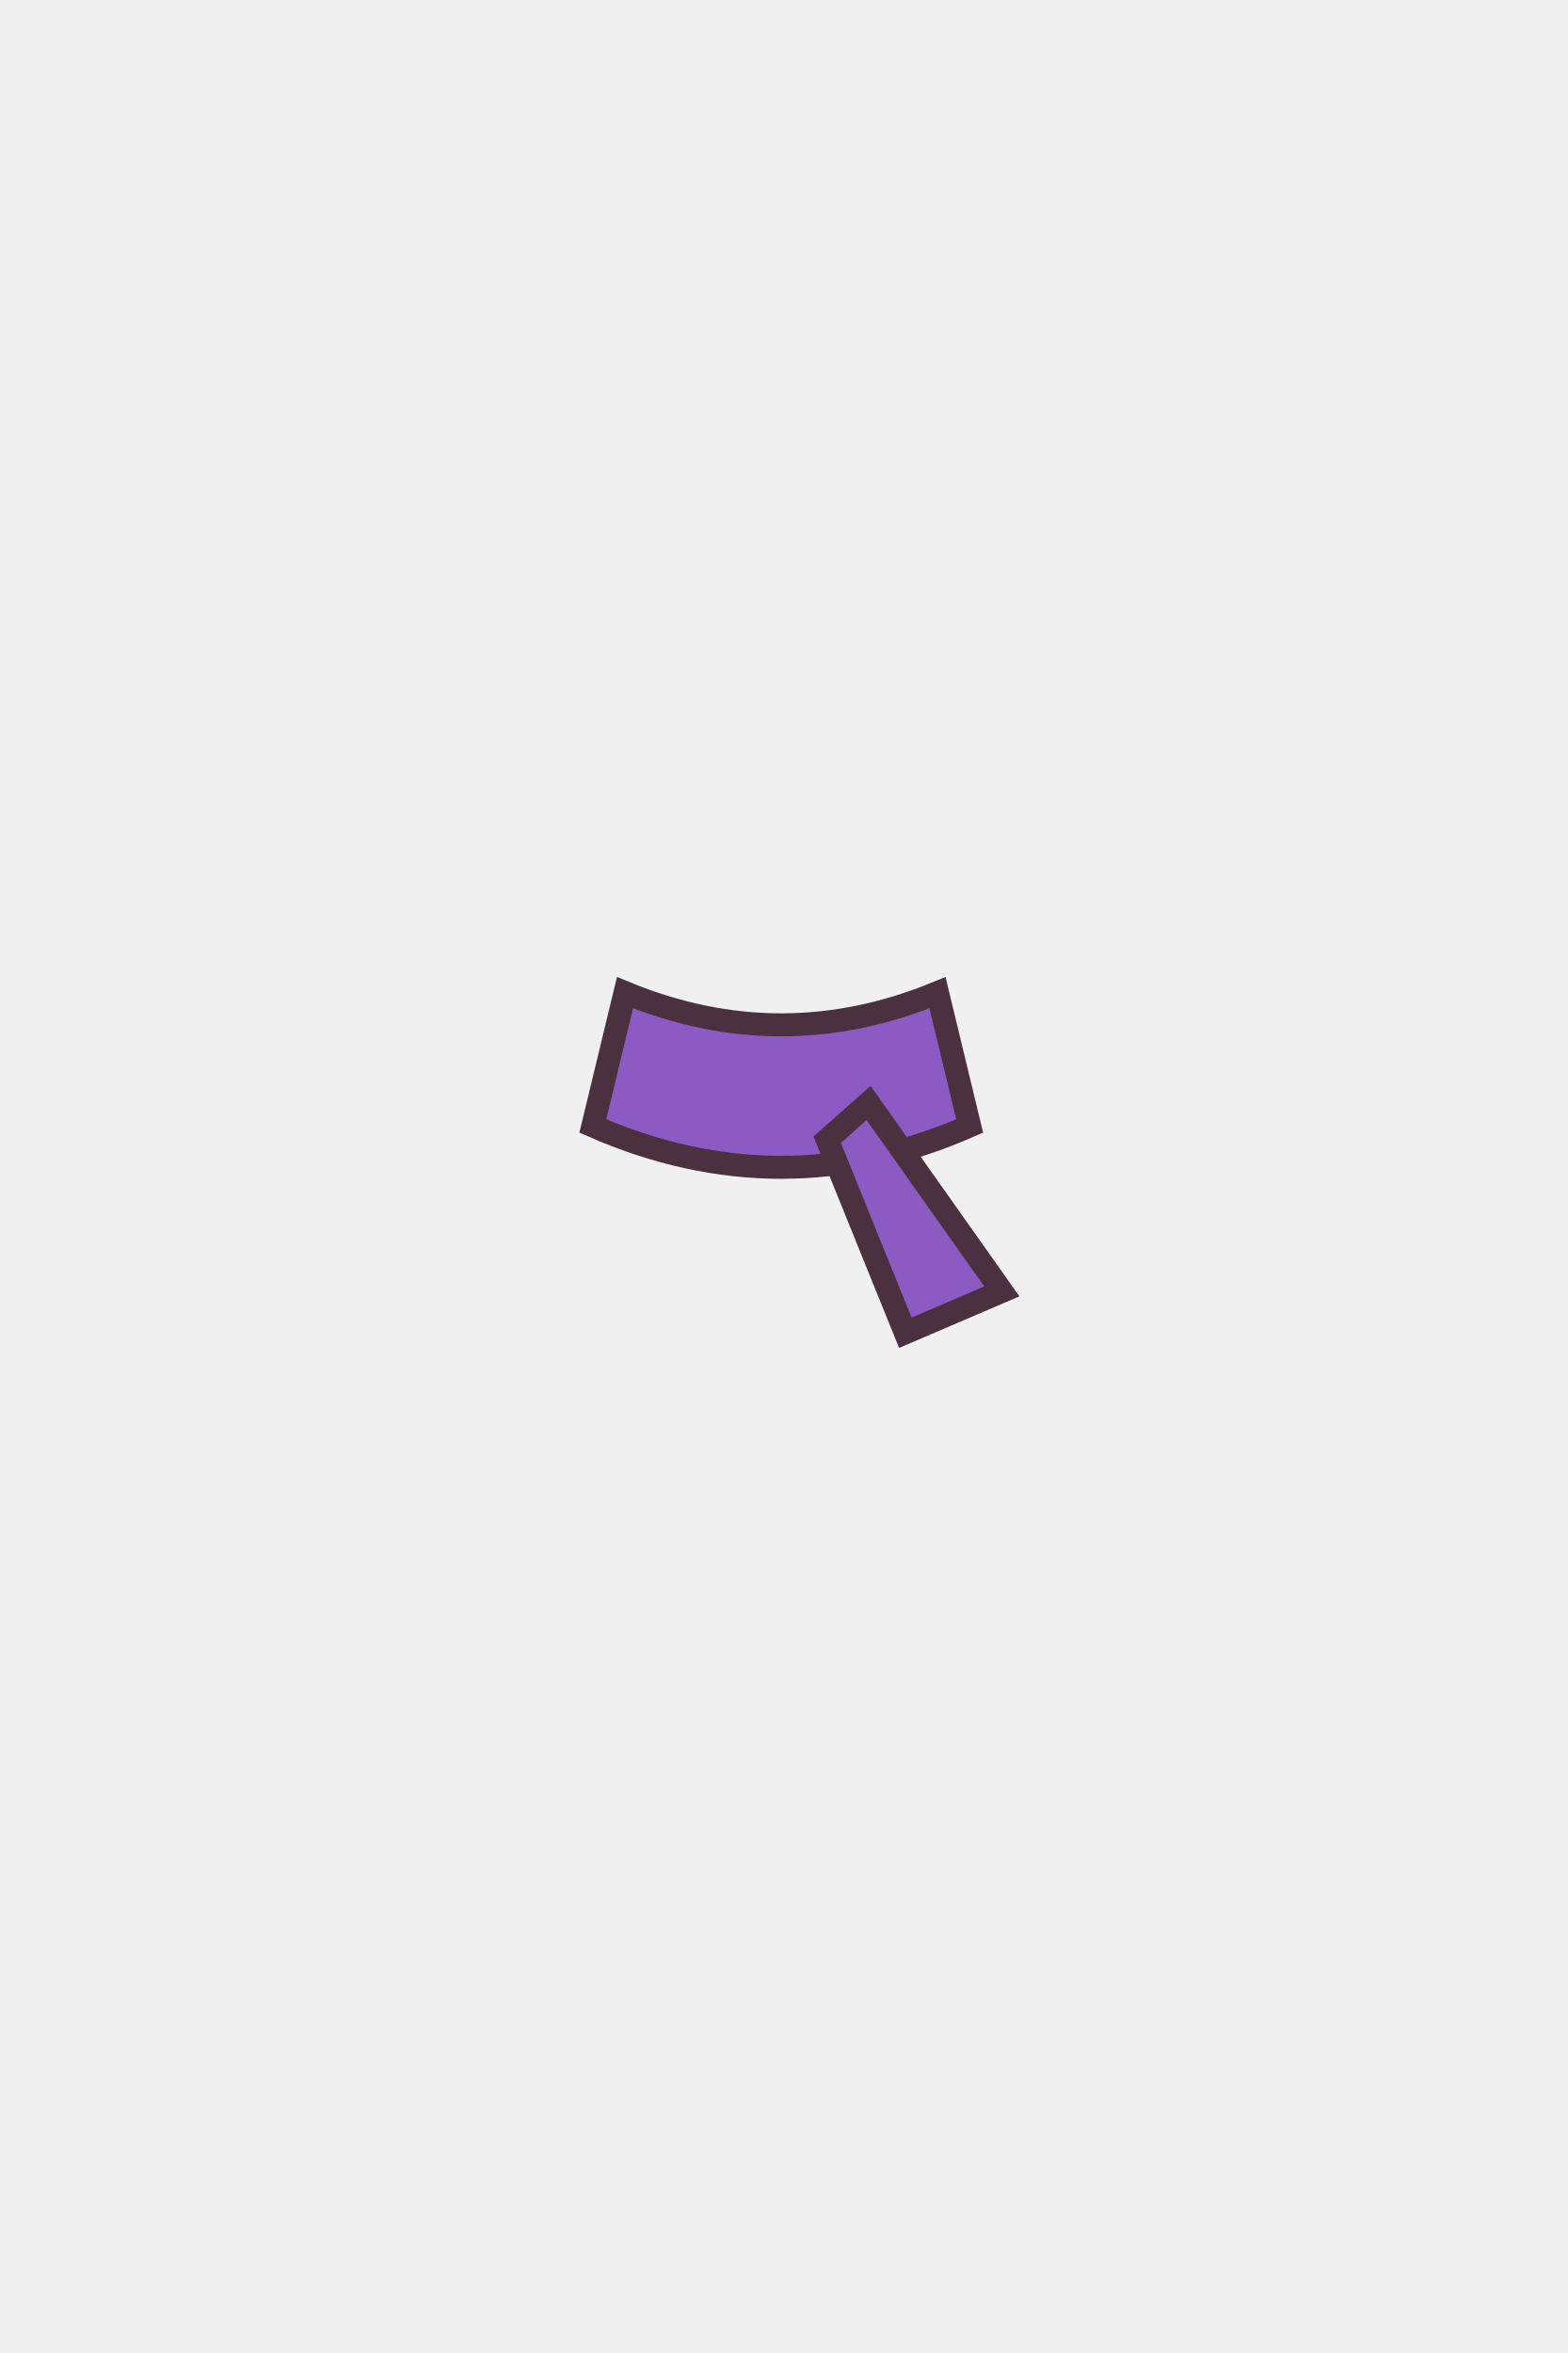
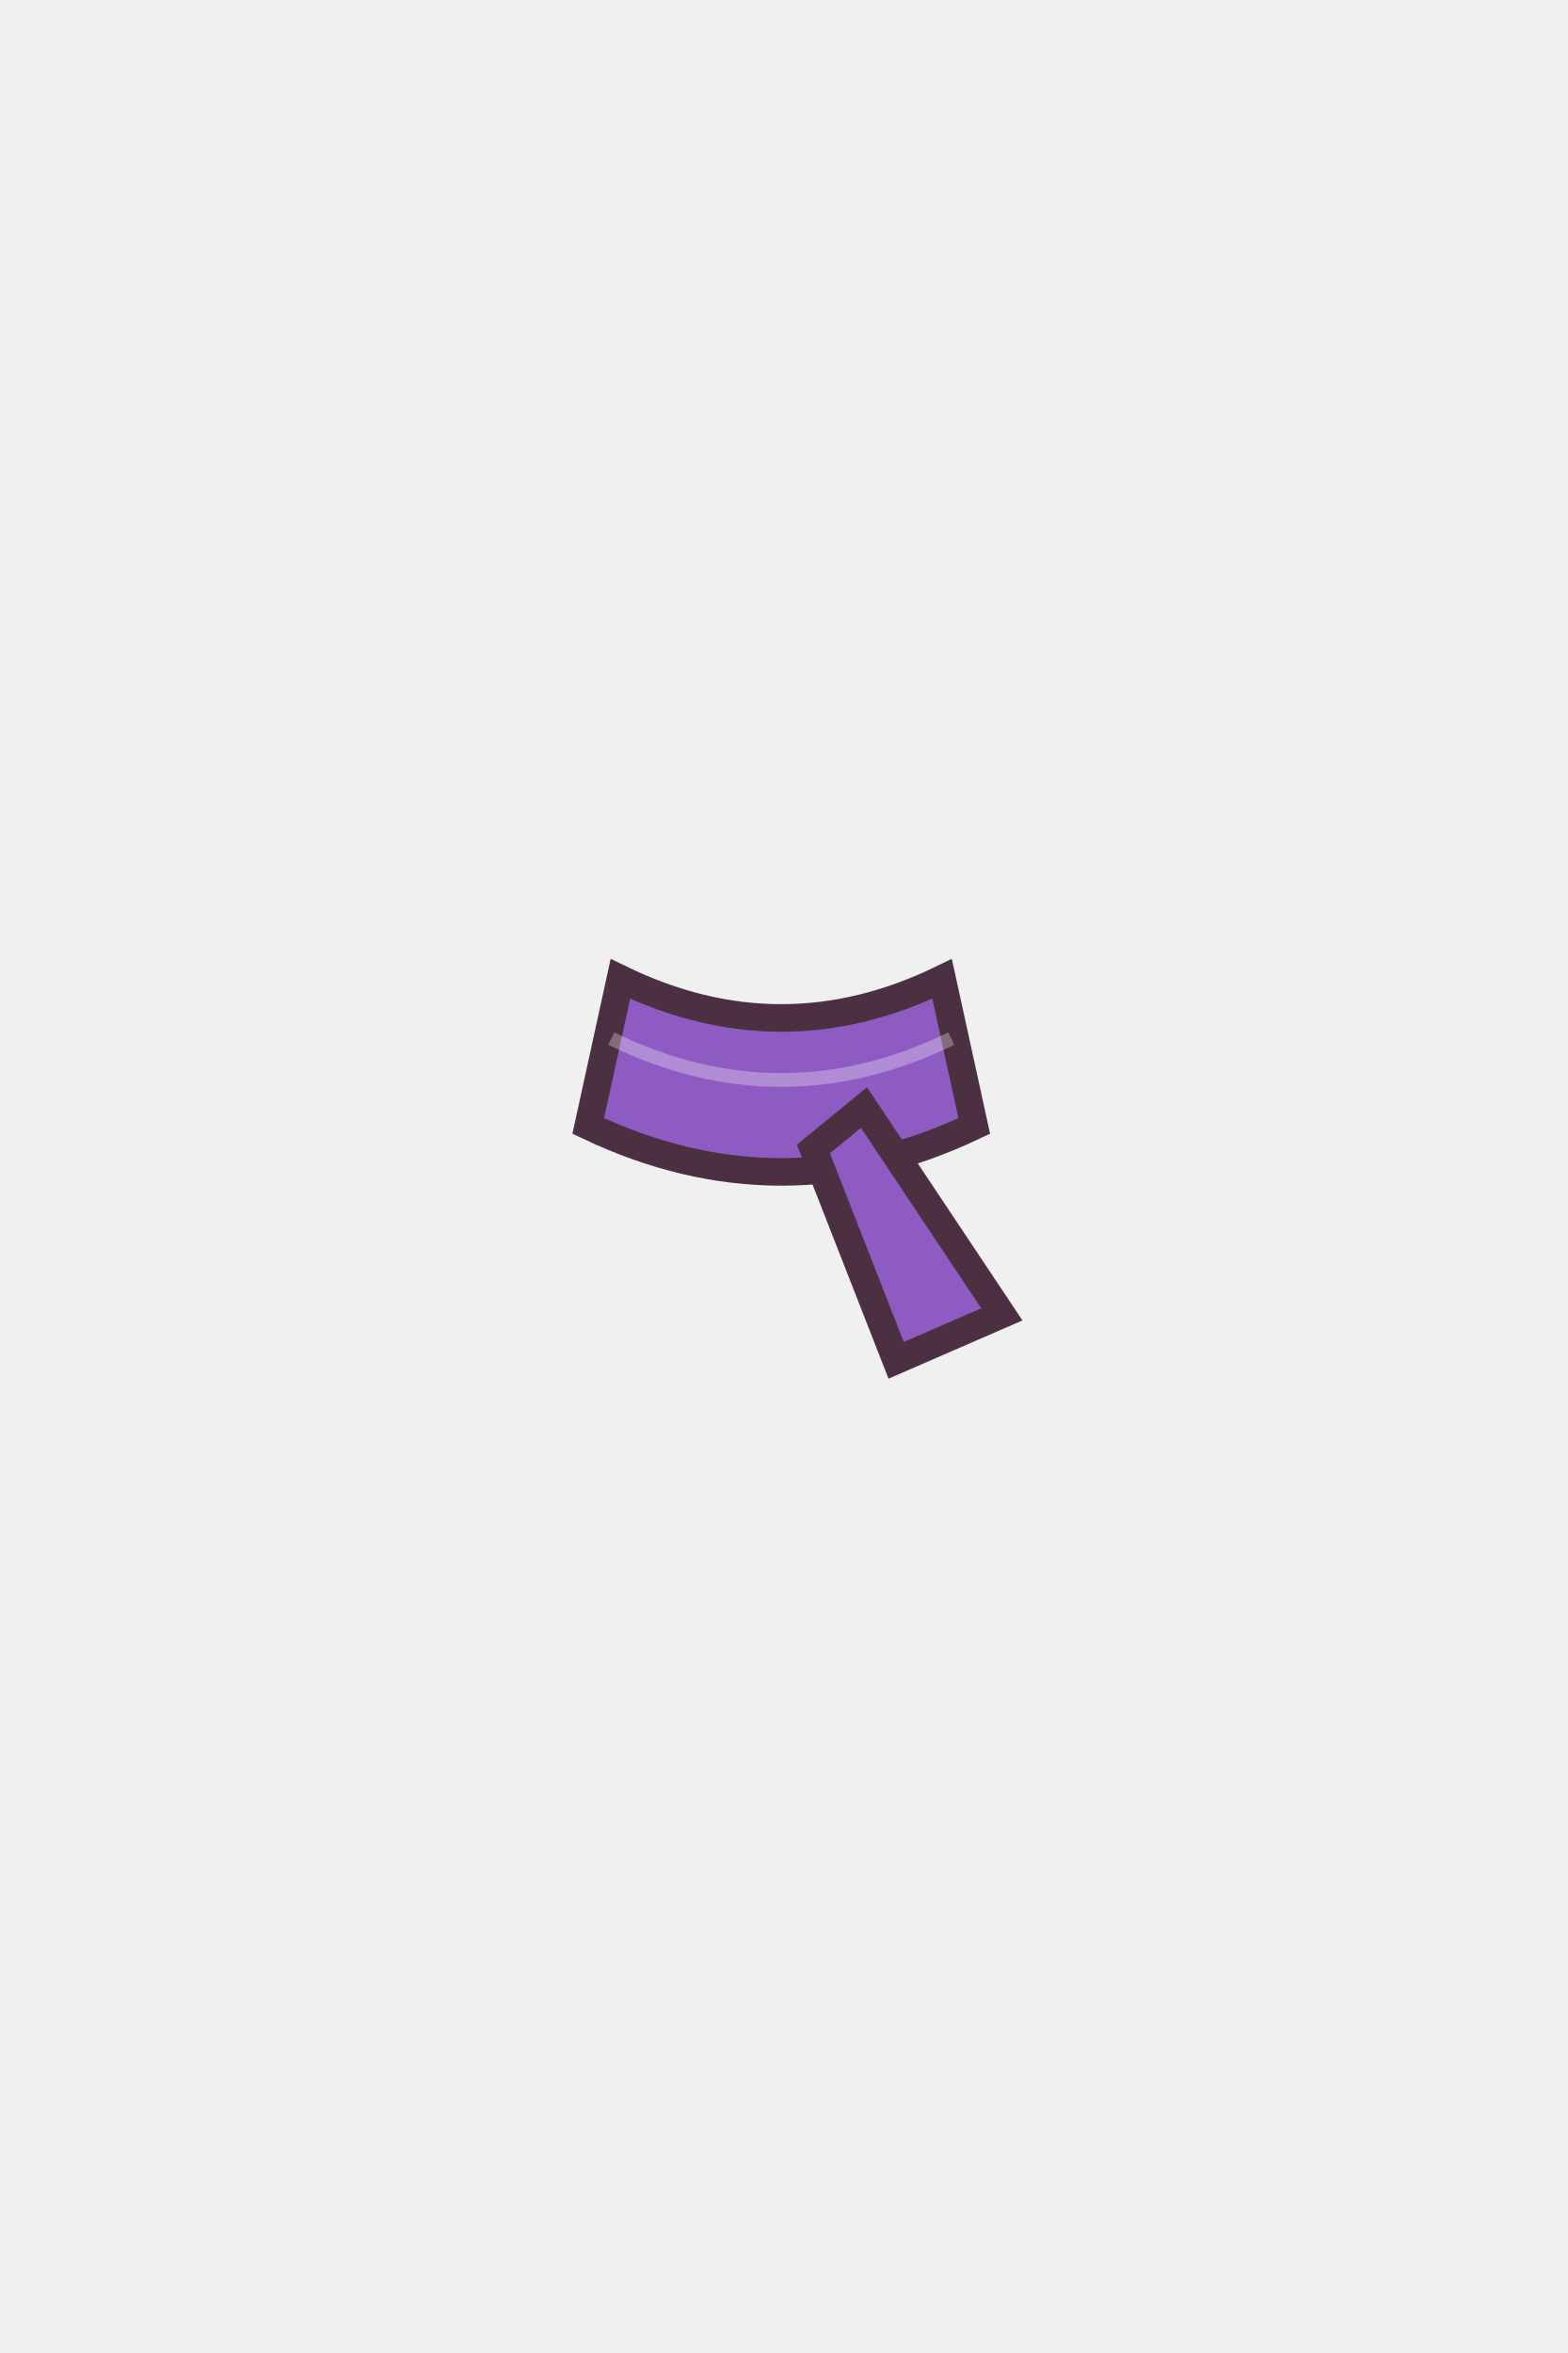
<svg xmlns="http://www.w3.org/2000/svg" viewBox="0 0 341 512">
-   <g>
-     <path d="M136 216 Q170 230 204 216 L211 245 Q170 263 129 245Z" fill="#8c5ac3" stroke="#4b3040" stroke-width="5" />
-     <path d="M189 240 L218 281 L197 290 L180 248Z" fill="#8c5ac3" stroke="#4b3040" stroke-width="5" />
-   </g>
+   <defs>
+     <linearGradient id="skin" x1="0" y1="0" x2="0" y2="1">
+       <stop stop-color="#ffd9bb" />
+       <stop offset="1" stop-color="#e9ad86" />
+     </linearGradient>
+     <linearGradient id="shirt" x1="0" y1="0" x2="1" y2="1">
+       <stop stop-color="#f7fbff" />
+       <stop offset="1" stop-color="#dbe8f3" />
+     </linearGradient>
+   </defs>
+   <path d="M135 213 Q170 230 205 213 L212 245 Q170 265 128 245Z" fill="#8e5bc2" stroke="#4a3040" stroke-width="6" />
+   <path d="M188 241 L218 286 L195 296 L177 250Z" fill="#8e5bc2" stroke="#4a3040" stroke-width="6" />
+   <path d="M133 226 Q170 244 207 226" fill="none" stroke="#fff" stroke-width="3" opacity=".3" />
</svg>
